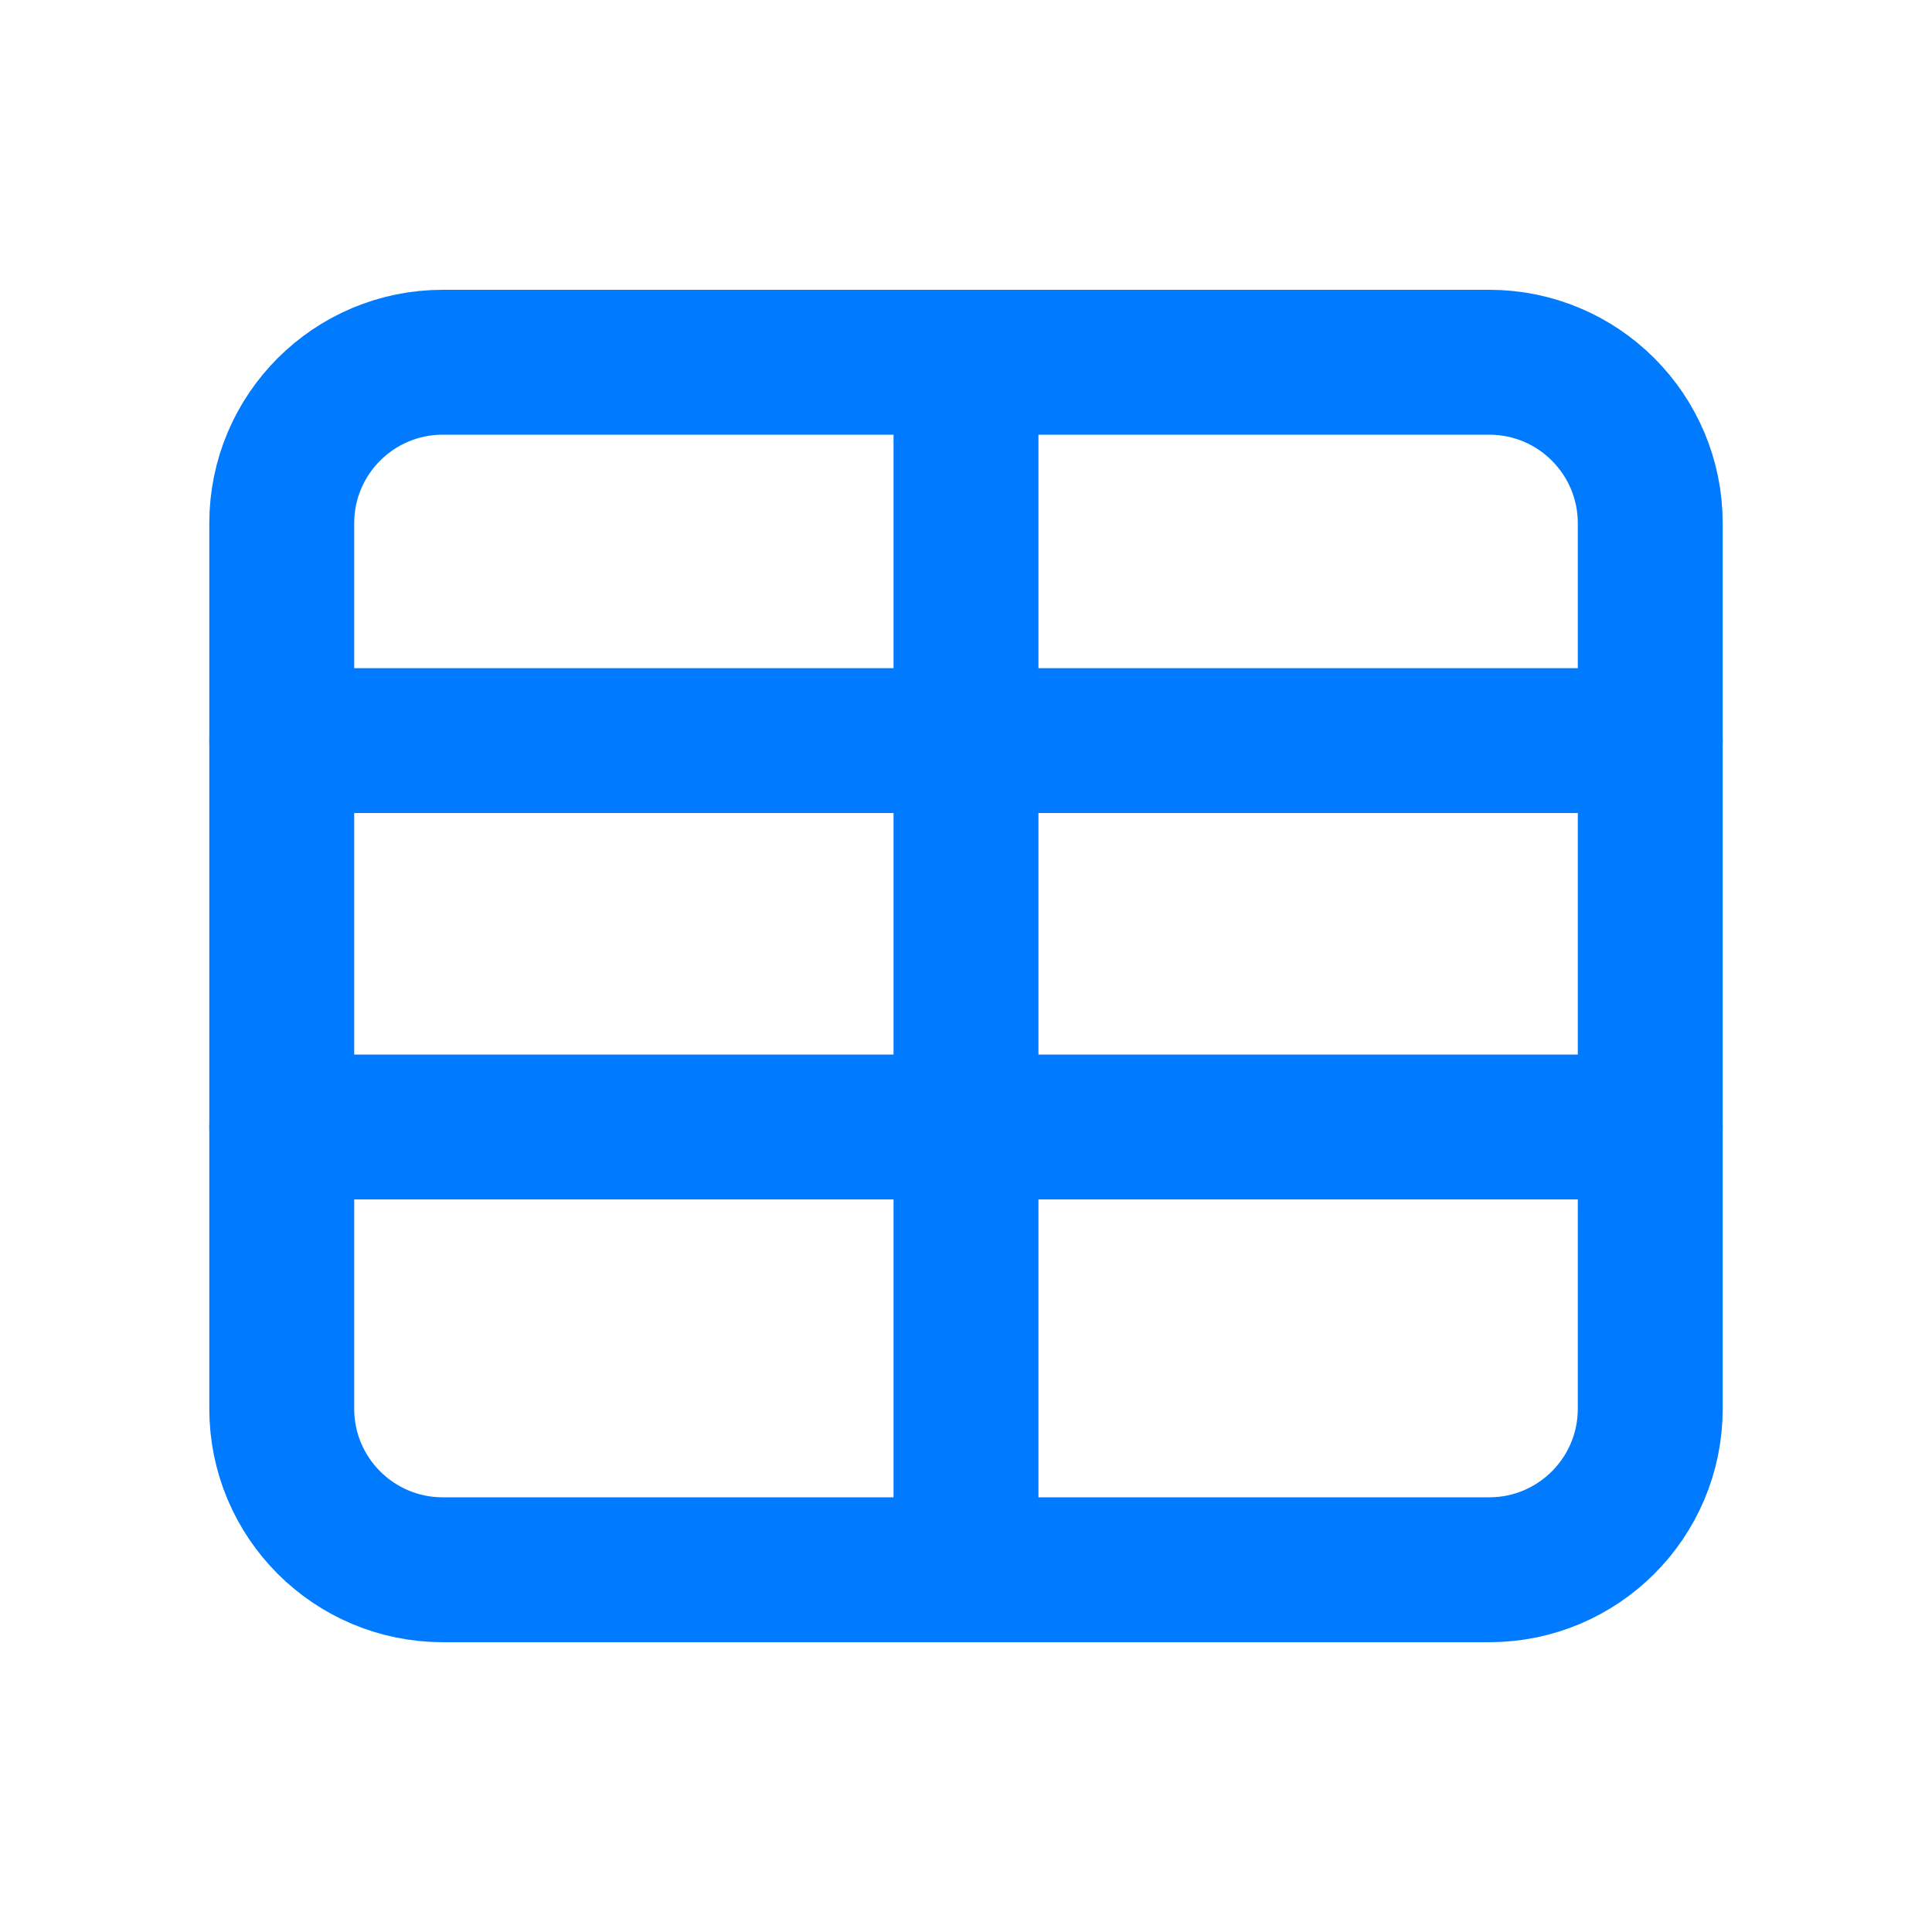
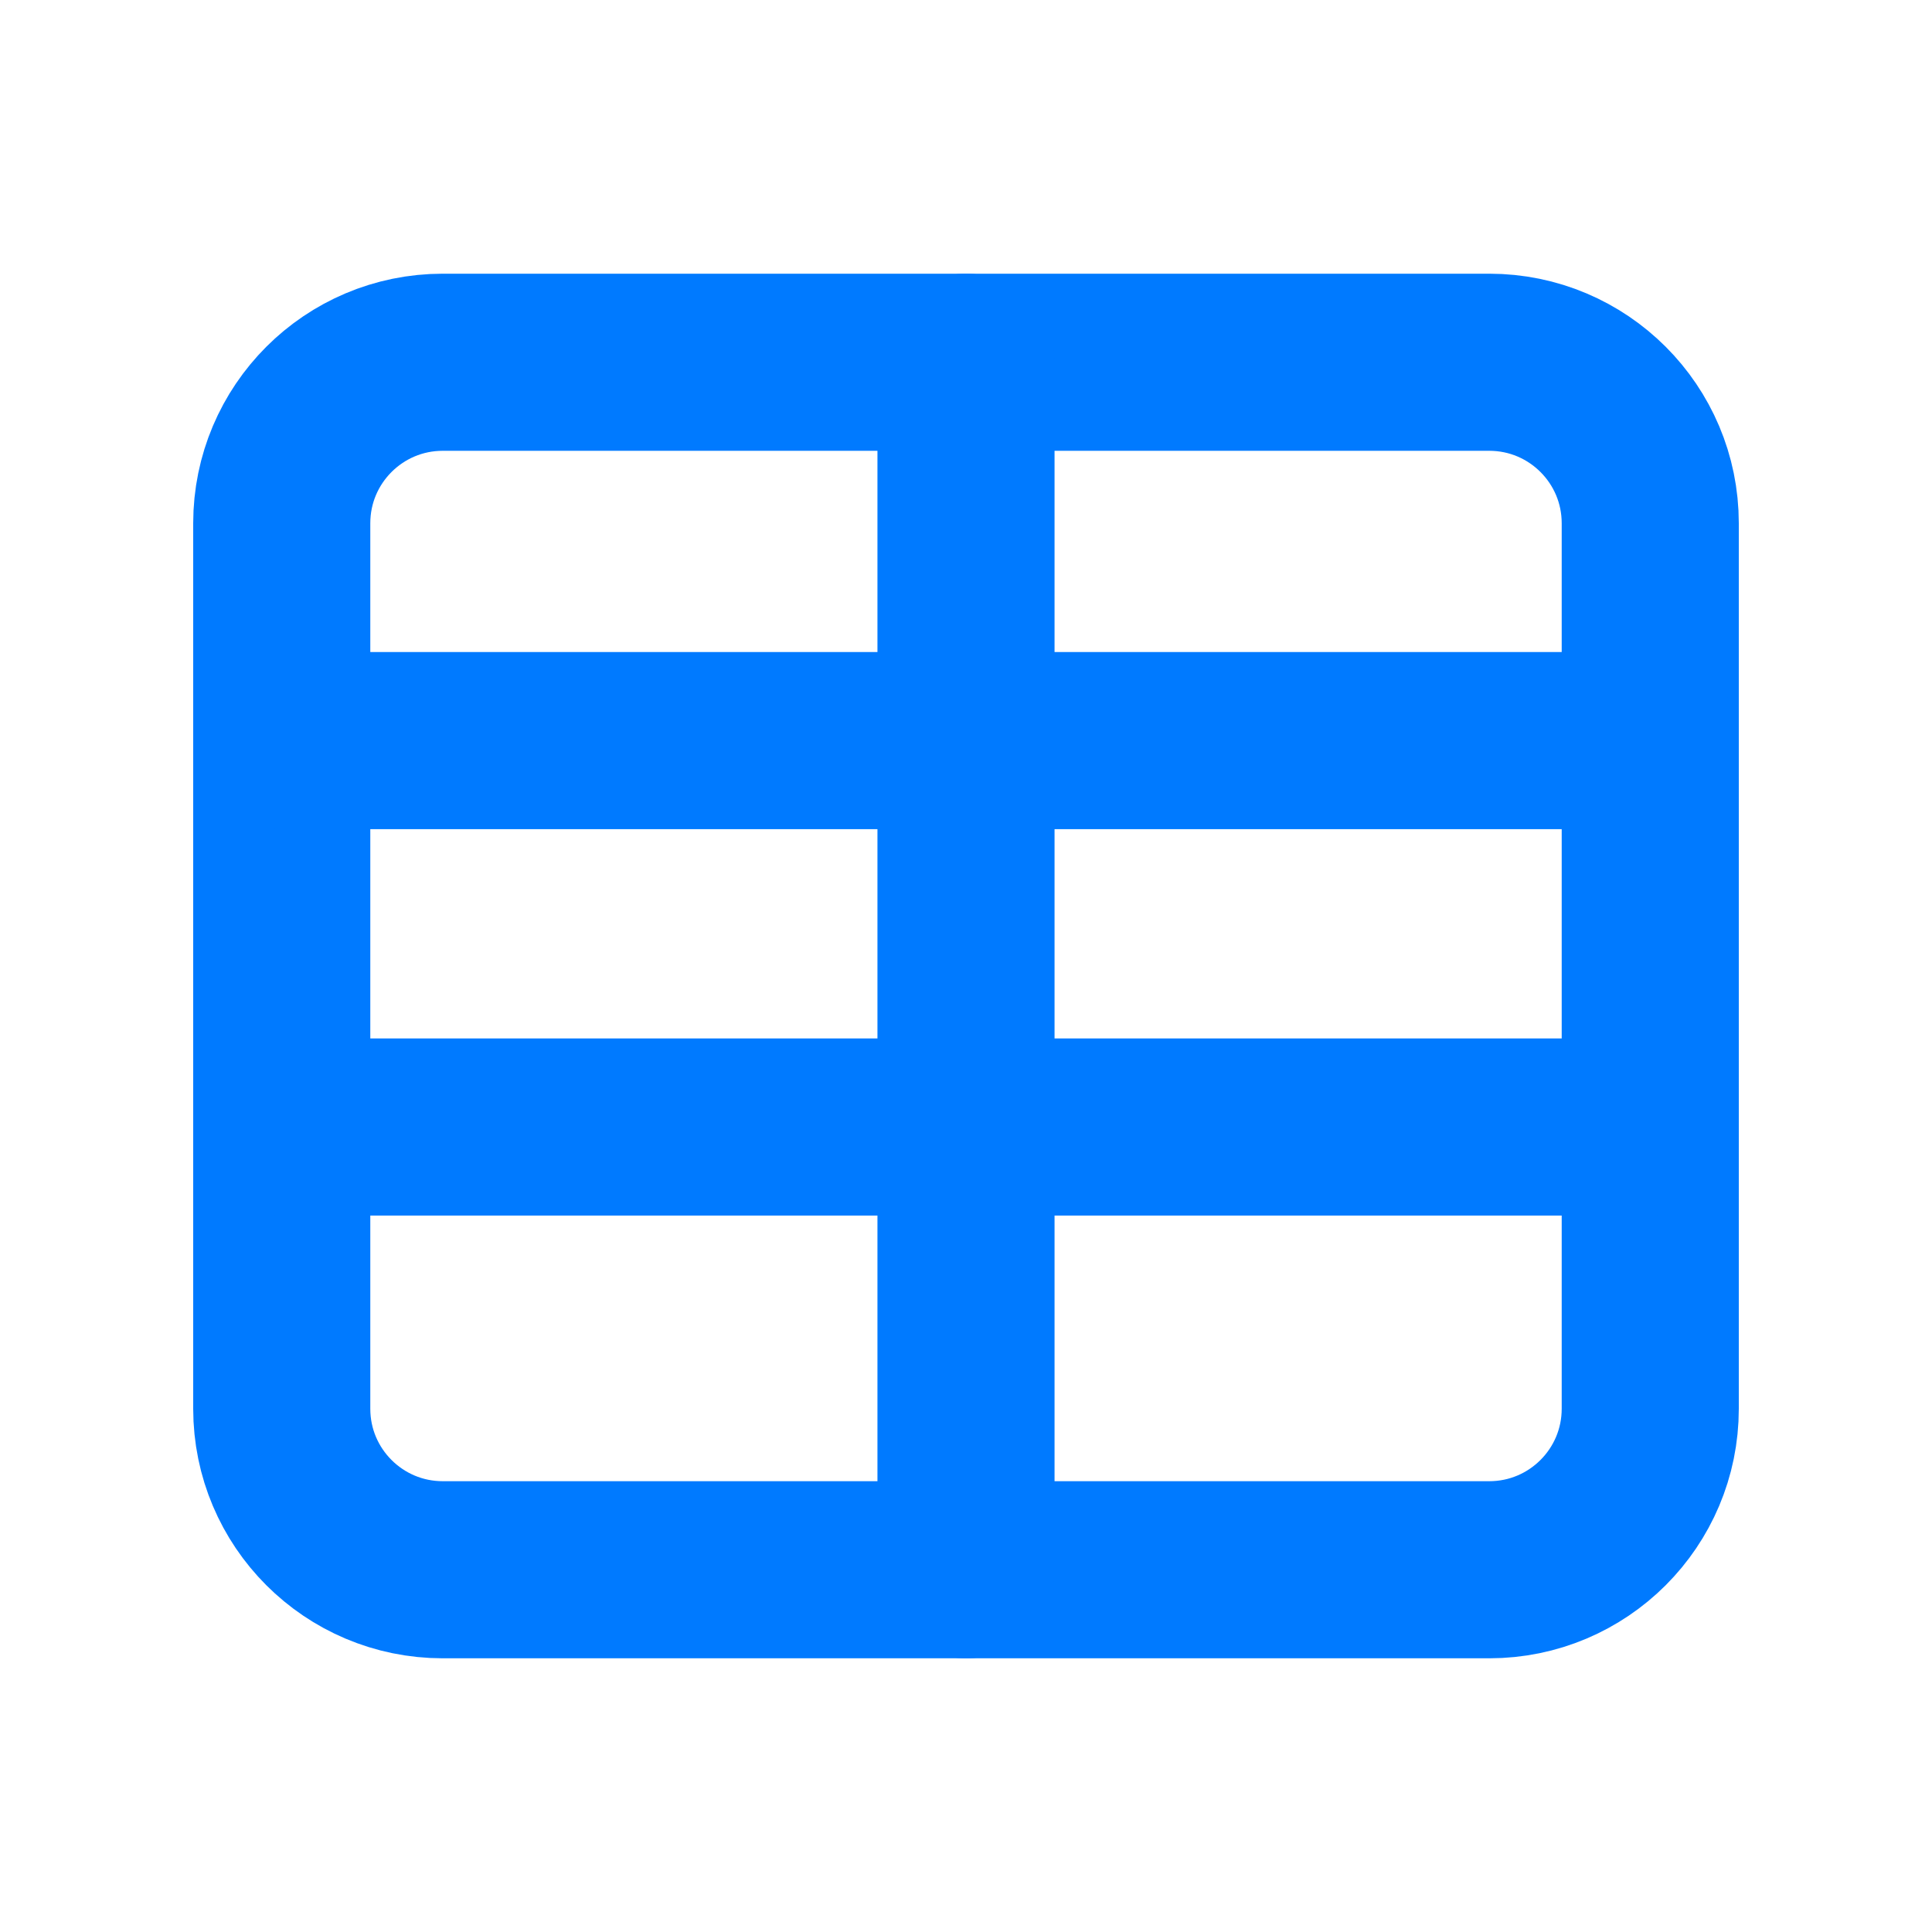
- <svg xmlns="http://www.w3.org/2000/svg" viewBox="0 0 24 24" fill="none" stroke="#007AFF" stroke-width="1.8" stroke-linecap="round" stroke-linejoin="round">
+ <svg xmlns="http://www.w3.org/2000/svg" viewBox="0 0 24 24" fill="none" stroke="#007AFF" stroke-width="2.2" stroke-linecap="round" stroke-linejoin="round">
  <rect x="3.5" y="4.5" width="17" height="15" rx="2" />
  <path d="M3.5 9.2h17M3.5 14h17M12 4.5v15" />
</svg>
